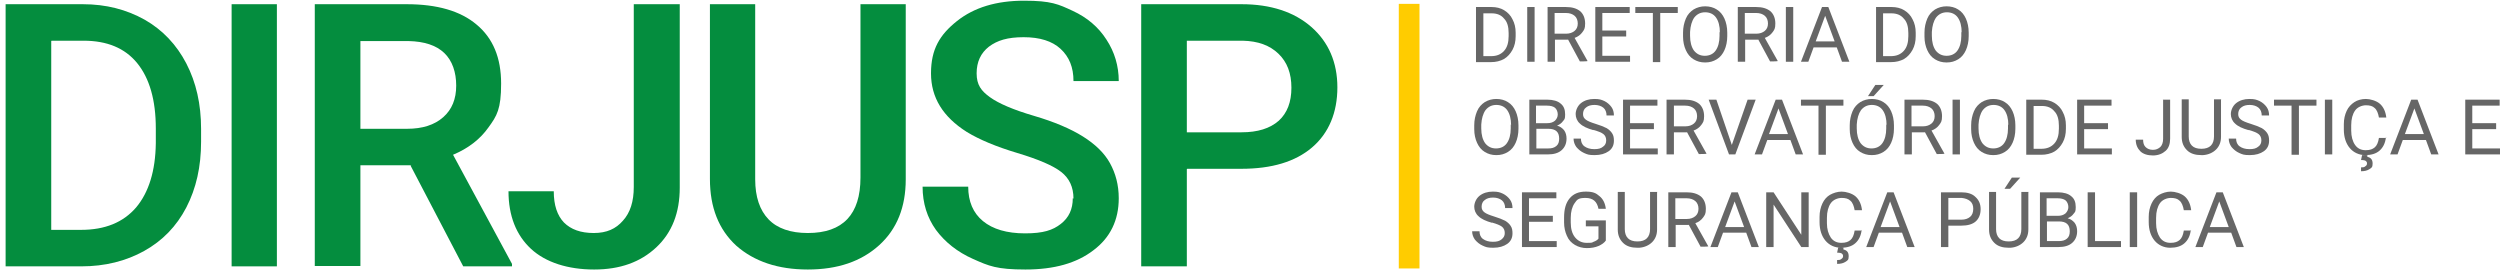
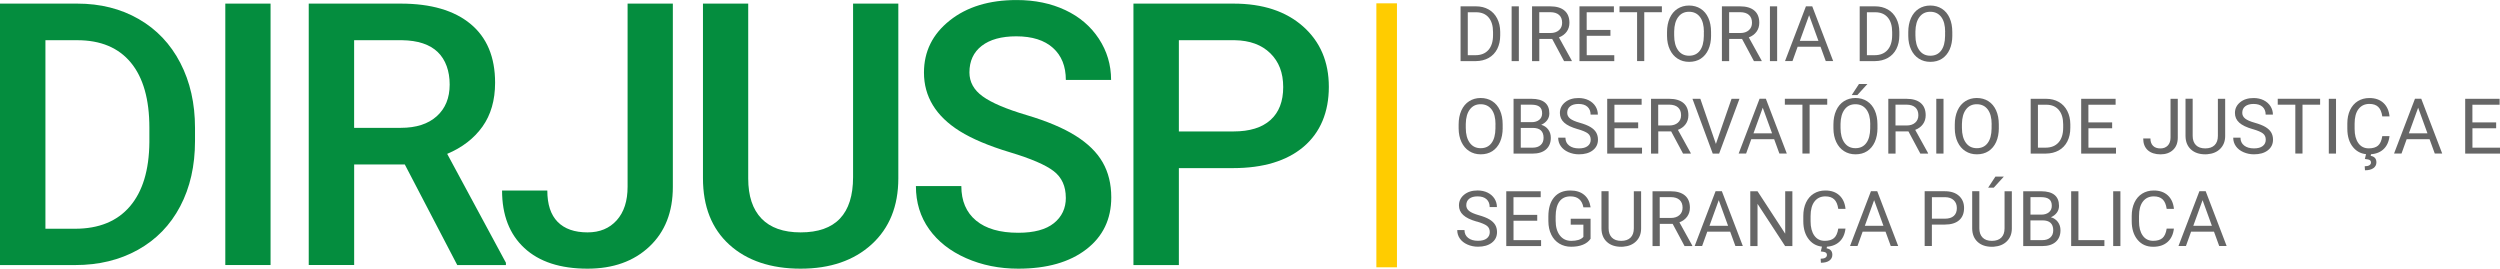
- <svg xmlns="http://www.w3.org/2000/svg" version="1.1" viewBox="0 0 712.4 77.1">
+ <svg xmlns="http://www.w3.org/2000/svg" id="Camada_2" viewBox="0 0 713.8 76.7">
  <defs>
    <style>
      .cls-1 {
        fill: #fc0;
      }

      .cls-2 {
        fill: #048d3e;
      }

      .cls-3 {
        fill: #666;
      }
    </style>
  </defs>
-   <g>
-     <g id="Camada_1">
-       <g>
-         <path class="cls-2" d="M1.6,75.9V1.2h22c6.6,0,12.4,1.5,17.6,4.4,5.1,2.9,9.1,7.1,11.9,12.5,2.8,5.4,4.2,11.6,4.2,18.6v3.7c0,7.1-1.4,13.3-4.2,18.7-2.8,5.4-6.8,9.5-12,12.4-5.2,2.9-11.2,4.4-17.9,4.4H1.6ZM14.6,11.7v53.8h8.5c6.8,0,12-2.1,15.7-6.4,3.6-4.3,5.5-10.4,5.6-18.3v-4.2c0-8.1-1.8-14.3-5.3-18.6-3.5-4.3-8.6-6.4-15.3-6.4h-9.1Z" />
-         <path class="cls-2" d="M78.9,75.9h-12.9V1.2h12.9v74.6Z" />
-         <path class="cls-2" d="M117.2,47.1h-14.5v28.7h-13V1.2h26.2c8.6,0,15.3,1.9,19.9,5.8,4.7,3.9,7,9.5,7,16.8s-1.2,9.2-3.6,12.5c-2.4,3.4-5.8,6-10.1,7.8l16.8,31.1v.7h-13.9l-15-28.7ZM102.7,36.7h13.3c4.4,0,7.8-1.1,10.3-3.3,2.5-2.2,3.7-5.2,3.7-9s-1.1-7.1-3.4-9.3c-2.3-2.2-5.7-3.3-10.2-3.4h-13.7v25Z" />
-         <path class="cls-2" d="M180.8,1.2h12.9v52.3c0,7.1-2.2,12.8-6.7,17-4.5,4.2-10.3,6.3-17.7,6.3s-13.8-2-18-5.9c-4.2-3.9-6.4-9.4-6.4-16.4h12.9c0,4,1,6.9,2.9,8.9,2,2,4.8,3,8.5,3s6.3-1.2,8.3-3.5c2.1-2.3,3.1-5.5,3.1-9.6V1.2Z" />
-         <path class="cls-2" d="M258.1,1.2v49.9c0,7.9-2.5,14.2-7.6,18.8-5.1,4.6-11.8,6.9-20.3,6.9s-15.3-2.3-20.4-6.8c-5-4.6-7.5-10.9-7.5-19V1.2h12.9v49.9c0,5,1.3,8.8,3.8,11.4,2.5,2.6,6.3,3.9,11.2,3.9,10,0,15-5.3,15-15.8V1.2h12.9Z" />
-         <path class="cls-2" d="M305.9,56.6c0-3.3-1.2-5.8-3.5-7.6-2.3-1.8-6.5-3.6-12.5-5.4-6-1.8-10.8-3.8-14.4-6-6.8-4.3-10.2-9.8-10.2-16.7s2.5-11,7.4-14.9c4.9-3.9,11.3-5.8,19.1-5.8s9.8,1,13.9,2.9c4.1,1.9,7.3,4.6,9.6,8.2,2.3,3.5,3.5,7.5,3.5,11.8h-12.9c0-3.9-1.2-6.9-3.7-9.2-2.4-2.2-5.9-3.3-10.5-3.3s-7.5.9-9.9,2.7c-2.3,1.8-3.5,4.3-3.5,7.6s1.3,5,3.8,6.8c2.5,1.8,6.7,3.6,12.5,5.3,5.8,1.7,10.5,3.7,14,5.9,3.5,2.2,6.1,4.7,7.7,7.6,1.6,2.9,2.5,6.2,2.5,10,0,6.2-2.4,11.2-7.2,14.8-4.8,3.7-11.2,5.5-19.4,5.5s-10.4-1-14.9-3c-4.5-2-8-4.8-10.6-8.3-2.5-3.5-3.8-7.6-3.8-12.3h13c0,4.2,1.4,7.5,4.2,9.8,2.8,2.3,6.8,3.5,12,3.5s7.9-.9,10.2-2.7c2.3-1.8,3.4-4.2,3.4-7.3Z" />
-         <path class="cls-2" d="M338.2,48.2v27.7h-13V1.2h28.6c8.3,0,15,2.2,19.9,6.5,4.9,4.3,7.4,10.1,7.4,17.2s-2.4,13-7.2,17.1c-4.8,4.1-11.5,6.1-20.2,6.1h-15.4ZM338.2,37.7h15.6c4.6,0,8.1-1.1,10.6-3.3,2.4-2.2,3.6-5.3,3.6-9.4s-1.2-7.3-3.7-9.7c-2.5-2.4-5.8-3.6-10.2-3.7h-15.9v26Z" />
-       </g>
-       <rect class="cls-1" x="398.6" y="1.1" width="5.9" height="75.4" />
-       <g>
-         <path class="cls-3" d="M420.6,17.6V2h4.4c1.4,0,2.6.3,3.6.9s1.9,1.5,2.4,2.6c.6,1.1.9,2.4.9,3.8v1c0,1.5-.3,2.8-.9,3.9-.6,1.1-1.4,2-2.4,2.6-1.1.6-2.3.9-3.7.9h-4.3ZM422.7,3.7v12.3h2.2c1.6,0,2.8-.5,3.7-1.5.9-1,1.3-2.4,1.3-4.2v-.9c0-1.8-.4-3.2-1.3-4.1-.8-1-2-1.5-3.5-1.5h-2.4Z" />
-         <path class="cls-3" d="M437.3,17.6h-2.1V2h2.1v15.6Z" />
-         <path class="cls-3" d="M446.8,11.3h-3.7v6.3h-2.1V2h5.2c1.8,0,3.1.4,4.1,1.2.9.8,1.4,2,1.4,3.5s-.3,1.8-.8,2.5c-.5.7-1.3,1.3-2.2,1.6l3.7,6.6h0c0,.1-2.2.1-2.2.1l-3.4-6.3ZM443.1,9.6h3.2c1,0,1.8-.3,2.4-.8.6-.5.9-1.2.9-2.1s-.3-1.7-.9-2.2c-.6-.5-1.4-.8-2.5-.8h-3.2v5.9Z" />
-         <path class="cls-3" d="M463.4,10.4h-6.8v5.5h7.9v1.7h-9.9V2h9.8v1.7h-7.8v5h6.8v1.7Z" />
-         <path class="cls-3" d="M478.1,3.7h-5v14h-2.1V3.7h-5v-1.7h12.1v1.7Z" />
-         <path class="cls-3" d="M492.2,10.3c0,1.5-.3,2.9-.8,4-.5,1.1-1.2,2-2.2,2.6s-2,.9-3.3.9-2.3-.3-3.3-.9c-1-.6-1.7-1.5-2.2-2.6-.5-1.1-.8-2.4-.8-3.9v-1.1c0-1.5.3-2.8.8-4,.5-1.2,1.3-2,2.2-2.6,1-.6,2.1-.9,3.3-.9s2.4.3,3.3.9c1,.6,1.7,1.5,2.2,2.6s.8,2.5.8,4v1ZM490.1,9.3c0-1.9-.4-3.3-1.1-4.3-.7-1-1.8-1.5-3.1-1.5s-2.3.5-3.1,1.5c-.7,1-1.1,2.4-1.2,4.1v1.1c0,1.8.4,3.2,1.1,4.2.8,1,1.8,1.5,3.1,1.5s2.4-.5,3.1-1.5c.7-1,1.1-2.4,1.1-4.2v-1.2Z" />
-         <path class="cls-3" d="M501,11.3h-3.7v6.3h-2.1V2h5.2c1.8,0,3.1.4,4.1,1.2.9.8,1.4,2,1.4,3.5s-.3,1.8-.8,2.5c-.5.7-1.3,1.3-2.2,1.6l3.7,6.6h0c0,.1-2.2.1-2.2.1l-3.4-6.3ZM497.3,9.6h3.2c1,0,1.8-.3,2.4-.8.6-.5.9-1.2.9-2.1s-.3-1.7-.9-2.2c-.6-.5-1.4-.8-2.5-.8h-3.2v5.9Z" />
-         <path class="cls-3" d="M511,17.6h-2.1V2h2.1v15.6Z" />
-         <path class="cls-3" d="M523.4,13.5h-6.6l-1.5,4.1h-2.1l6-15.6h1.8l6,15.6h-2.1l-1.5-4.1ZM517.5,11.8h5.3l-2.7-7.3-2.7,7.3Z" />
-         <path class="cls-3" d="M534.6,17.6V2h4.4c1.4,0,2.6.3,3.6.9s1.9,1.5,2.4,2.6c.6,1.1.9,2.4.9,3.8v1c0,1.5-.3,2.8-.9,3.9-.6,1.1-1.4,2-2.4,2.6-1.1.6-2.3.9-3.7.9h-4.3ZM536.6,3.7v12.3h2.2c1.6,0,2.8-.5,3.7-1.5.9-1,1.3-2.4,1.3-4.2v-.9c0-1.8-.4-3.2-1.3-4.1-.8-1-2-1.5-3.5-1.5h-2.4Z" />
-         <path class="cls-3" d="M561,10.3c0,1.5-.3,2.9-.8,4-.5,1.1-1.2,2-2.2,2.6s-2,.9-3.3.9-2.3-.3-3.3-.9c-1-.6-1.7-1.5-2.2-2.6-.5-1.1-.8-2.4-.8-3.9v-1.1c0-1.5.3-2.8.8-4,.5-1.2,1.3-2,2.2-2.6,1-.6,2.1-.9,3.3-.9s2.4.3,3.3.9c1,.6,1.7,1.5,2.2,2.6s.8,2.5.8,4v1ZM559,9.3c0-1.9-.4-3.3-1.1-4.3-.7-1-1.8-1.5-3.1-1.5s-2.3.5-3.1,1.5c-.7,1-1.1,2.4-1.2,4.1v1.1c0,1.8.4,3.2,1.1,4.2.8,1,1.8,1.5,3.1,1.5s2.4-.5,3.1-1.5c.7-1,1.1-2.4,1.1-4.2v-1.2Z" />
-         <path class="cls-3" d="M432.7,36.7c0,1.5-.3,2.9-.8,4-.5,1.1-1.2,2-2.2,2.6s-2,.9-3.3.9-2.3-.3-3.3-.9c-1-.6-1.7-1.5-2.2-2.6-.5-1.1-.8-2.4-.8-3.9v-1.1c0-1.5.3-2.8.8-4,.5-1.2,1.3-2,2.2-2.6,1-.6,2.1-.9,3.3-.9s2.4.3,3.3.9c1,.6,1.7,1.5,2.2,2.6s.8,2.5.8,4v1ZM430.6,35.7c0-1.9-.4-3.3-1.1-4.3-.7-1-1.8-1.5-3.1-1.5s-2.3.5-3.1,1.5c-.7,1-1.1,2.4-1.2,4.1v1.1c0,1.8.4,3.2,1.1,4.2.8,1,1.8,1.5,3.1,1.5s2.4-.5,3.1-1.5c.7-1,1.1-2.4,1.1-4.2v-1.2Z" />
-         <path class="cls-3" d="M435.8,44v-15.6h5.1c1.7,0,3,.4,3.8,1.1.9.7,1.3,1.7,1.3,3.1s-.2,1.4-.6,1.9c-.4.6-1,1-1.7,1.3.8.2,1.5.7,2,1.3.5.7.7,1.5.7,2.4,0,1.4-.5,2.5-1.4,3.3-.9.8-2.2,1.2-3.9,1.2h-5.4ZM437.8,35.1h3.1c.9,0,1.6-.2,2.2-.7.5-.5.8-1.1.8-1.8s-.3-1.5-.8-1.9-1.3-.6-2.3-.6h-3.1v5ZM437.8,36.7v5.6h3.4c1,0,1.7-.2,2.3-.7.6-.5.8-1.2.8-2.1,0-1.9-1-2.8-3.1-2.8h-3.4Z" />
-         <path class="cls-3" d="M454.1,37.1c-1.8-.5-3.1-1.1-3.9-1.9-.8-.7-1.2-1.7-1.2-2.7s.5-2.3,1.5-3.1c1-.8,2.3-1.2,3.8-1.2s2,.2,2.9.6c.8.4,1.5,1,2,1.7.5.7.7,1.5.7,2.4h-2.1c0-.9-.3-1.7-.9-2.2s-1.5-.8-2.5-.8-1.8.2-2.4.7c-.6.4-.9,1.1-.9,1.9s.3,1.2.8,1.6c.5.4,1.5.8,2.8,1.2,1.3.4,2.3.8,3.1,1.2.7.4,1.3,1,1.6,1.5.4.6.5,1.3.5,2.1,0,1.3-.5,2.3-1.5,3s-2.3,1.1-4,1.1-2.1-.2-3-.6-1.6-1-2.2-1.7c-.5-.7-.8-1.5-.8-2.4h2.1c0,.9.3,1.7,1,2.2.7.5,1.6.8,2.8.8s1.9-.2,2.5-.7c.6-.4.9-1,.9-1.8s-.3-1.4-.8-1.8-1.5-.8-2.9-1.2Z" />
-         <path class="cls-3" d="M471.3,36.8h-6.8v5.5h7.9v1.7h-9.9v-15.6h9.8v1.7h-7.8v5h6.8v1.7Z" />
-         <path class="cls-3" d="M480.7,37.7h-3.7v6.3h-2.1v-15.6h5.2c1.8,0,3.1.4,4.1,1.2.9.8,1.4,2,1.4,3.5s-.3,1.8-.8,2.5c-.5.7-1.3,1.3-2.2,1.6l3.7,6.6h0c0,.1-2.2.1-2.2.1l-3.4-6.3ZM477.1,36h3.2c1,0,1.8-.3,2.4-.8.6-.5.9-1.2.9-2.1s-.3-1.7-.9-2.2c-.6-.5-1.4-.8-2.5-.8h-3.2v5.9Z" />
-         <path class="cls-3" d="M493.5,41.3l4.5-12.9h2.3l-5.8,15.6h-1.8l-5.8-15.6h2.2l4.4,12.9Z" />
-         <path class="cls-3" d="M510.2,39.9h-6.6l-1.5,4.1h-2.1l6-15.6h1.8l6,15.6h-2.1l-1.5-4.1ZM504.2,38.2h5.3l-2.7-7.3-2.7,7.3Z" />
-         <path class="cls-3" d="M525.3,30.1h-5v14h-2.1v-14h-5v-1.7h12.1v1.7Z" />
-         <path class="cls-3" d="M539.7,36.7c0,1.5-.3,2.9-.8,4-.5,1.1-1.2,2-2.2,2.6s-2,.9-3.3.9-2.3-.3-3.3-.9c-1-.6-1.7-1.5-2.2-2.6-.5-1.1-.8-2.4-.8-3.9v-1.1c0-1.5.3-2.8.8-4,.5-1.2,1.3-2,2.2-2.6,1-.6,2.1-.9,3.3-.9s2.4.3,3.3.9c1,.6,1.7,1.5,2.2,2.6s.8,2.5.8,4v1ZM537.6,35.7c0-1.9-.4-3.3-1.1-4.3-.7-1-1.8-1.5-3.1-1.5s-2.3.5-3.1,1.5c-.7,1-1.1,2.4-1.2,4.1v1.1c0,1.8.4,3.2,1.1,4.2.8,1,1.8,1.5,3.1,1.5s2.4-.5,3.1-1.5c.7-1,1.1-2.4,1.1-4.2v-1.2ZM534.4,24.2h2.4l-2.9,3.2h-1.6s2.1-3.2,2.1-3.2Z" />
-         <path class="cls-3" d="M548.5,37.7h-3.7v6.3h-2.1v-15.6h5.2c1.8,0,3.1.4,4.1,1.2.9.8,1.4,2,1.4,3.5s-.3,1.8-.8,2.5c-.5.7-1.3,1.3-2.2,1.6l3.7,6.6h0c0,.1-2.2.1-2.2.1l-3.4-6.3ZM544.8,36h3.2c1,0,1.8-.3,2.4-.8.6-.5.9-1.2.9-2.1s-.3-1.7-.9-2.2c-.6-.5-1.4-.8-2.5-.8h-3.2v5.9Z" />
-         <path class="cls-3" d="M558.5,44h-2.1v-15.6h2.1v15.6Z" />
-         <path class="cls-3" d="M574.3,36.7c0,1.5-.3,2.9-.8,4-.5,1.1-1.2,2-2.2,2.6s-2,.9-3.3.9-2.3-.3-3.3-.9c-1-.6-1.7-1.5-2.2-2.6-.5-1.1-.8-2.4-.8-3.9v-1.1c0-1.5.3-2.8.8-4,.5-1.2,1.3-2,2.2-2.6,1-.6,2.1-.9,3.3-.9s2.4.3,3.3.9c1,.6,1.7,1.5,2.2,2.6s.8,2.5.8,4v1ZM572.3,35.7c0-1.9-.4-3.3-1.1-4.3-.7-1-1.8-1.5-3.1-1.5s-2.3.5-3.1,1.5c-.7,1-1.1,2.4-1.2,4.1v1.1c0,1.8.4,3.2,1.1,4.2.8,1,1.8,1.5,3.1,1.5s2.4-.5,3.1-1.5c.7-1,1.1-2.4,1.1-4.2v-1.2Z" />
-         <path class="cls-3" d="M577.4,44v-15.6h4.4c1.4,0,2.6.3,3.6.9s1.9,1.5,2.4,2.6c.6,1.1.9,2.4.9,3.8v1c0,1.5-.3,2.8-.9,3.9-.6,1.1-1.4,2-2.4,2.6-1.1.6-2.3.9-3.7.9h-4.3ZM579.5,30.1v12.3h2.2c1.6,0,2.8-.5,3.7-1.5.9-1,1.3-2.4,1.3-4.2v-.9c0-1.8-.4-3.2-1.3-4.1-.8-1-2-1.5-3.5-1.5h-2.4Z" />
-         <path class="cls-3" d="M600.7,36.8h-6.8v5.5h7.9v1.7h-9.9v-15.6h9.8v1.7h-7.8v5h6.8v1.7Z" />
-         <path class="cls-3" d="M616.3,28.4h2.1v11.1c0,1.5-.4,2.7-1.3,3.5-.9.8-2.1,1.3-3.6,1.3s-2.8-.4-3.6-1.2-1.3-1.9-1.3-3.3h2.1c0,.9.2,1.6.7,2.1.5.5,1.2.8,2.1.8s1.5-.3,2.1-.8c.5-.5.8-1.3.8-2.3v-11.1Z" />
-         <path class="cls-3" d="M632.9,28.4v10.6c0,1.5-.5,2.7-1.4,3.6-.9.9-2.2,1.5-3.7,1.6h-.5c-1.7,0-3.1-.4-4.1-1.4s-1.5-2.2-1.5-3.8v-10.7h2v10.6c0,1.1.3,2,.9,2.6.6.6,1.5.9,2.7.9s2.1-.3,2.7-.9c.6-.6.9-1.5.9-2.6v-10.6h2.1Z" />
-         <path class="cls-3" d="M640.8,37.1c-1.8-.5-3.1-1.1-3.9-1.9-.8-.7-1.2-1.7-1.2-2.7s.5-2.3,1.5-3.1c1-.8,2.3-1.2,3.8-1.2s2,.2,2.9.6c.8.4,1.5,1,2,1.7.5.7.7,1.5.7,2.4h-2.1c0-.9-.3-1.7-.9-2.2s-1.5-.8-2.5-.8-1.8.2-2.4.7c-.6.4-.9,1.1-.9,1.9s.3,1.2.8,1.6c.5.4,1.5.8,2.8,1.2,1.3.4,2.3.8,3.1,1.2.7.4,1.3,1,1.6,1.5.4.6.5,1.3.5,2.1,0,1.3-.5,2.3-1.5,3s-2.3,1.1-4,1.1-2.1-.2-3-.6-1.6-1-2.2-1.7c-.5-.7-.8-1.5-.8-2.4h2.1c0,.9.3,1.7,1,2.2.7.5,1.6.8,2.8.8s1.9-.2,2.5-.7c.6-.4.9-1,.9-1.8s-.3-1.4-.8-1.8-1.5-.8-2.9-1.2Z" />
-         <path class="cls-3" d="M660.1,30.1h-5v14h-2.1v-14h-5v-1.7h12.1v1.7Z" />
-         <path class="cls-3" d="M664.6,44h-2.1v-15.6h2.1v15.6Z" />
-         <path class="cls-3" d="M679.9,39.1c-.2,1.7-.8,2.9-1.8,3.8-1,.9-2.4,1.3-4.1,1.3s-3.3-.7-4.4-2c-1.1-1.3-1.7-3.1-1.7-5.3v-1.5c0-1.5.3-2.7.8-3.8.5-1.1,1.3-1.9,2.2-2.5s2.1-.9,3.3-.9,3,.5,4,1.4c1,.9,1.6,2.2,1.8,3.9h-2.1c-.2-1.2-.6-2.2-1.2-2.7-.6-.6-1.4-.8-2.5-.8s-2.4.5-3.1,1.5c-.7,1-1.1,2.4-1.1,4.2v1.5c0,1.7.4,3.1,1.1,4.1s1.7,1.5,3,1.5,2-.3,2.6-.8c.6-.5,1-1.4,1.2-2.7h2.1ZM674.6,44.1v.6c1,.2,1.5.8,1.5,1.9s-.3,1.2-.9,1.6c-.6.4-1.4.6-2.4.6v-1.1c.5,0,.9,0,1.2-.3.3-.2.5-.4.5-.8s-.1-.5-.3-.7-.7-.3-1.4-.3l.3-1.4h1.4Z" />
-         <path class="cls-3" d="M691.3,39.9h-6.6l-1.5,4.1h-2.1l6-15.6h1.8l6,15.6h-2.1l-1.5-4.1ZM685.4,38.2h5.3l-2.7-7.3-2.7,7.3Z" />
-         <path class="cls-3" d="M711.3,36.8h-6.8v5.5h7.9v1.7h-9.9v-15.6h9.8v1.7h-7.8v5h6.8v1.7Z" />
-         <path class="cls-3" d="M425.2,63.5c-1.8-.5-3.1-1.1-3.9-1.9-.8-.7-1.2-1.7-1.2-2.7s.5-2.3,1.5-3.1c1-.8,2.3-1.2,3.8-1.2s2,.2,2.9.6c.8.4,1.5,1,2,1.7.5.7.7,1.5.7,2.4h-2.1c0-.9-.3-1.7-.9-2.2-.6-.5-1.5-.8-2.5-.8s-1.8.2-2.4.7c-.6.4-.9,1.1-.9,1.9s.3,1.2.8,1.6c.5.4,1.5.8,2.8,1.2,1.3.4,2.3.8,3.1,1.2.7.4,1.3,1,1.6,1.5.4.6.5,1.3.5,2.1,0,1.3-.5,2.3-1.5,3s-2.3,1.1-4,1.1-2.1-.2-3-.6c-.9-.4-1.6-1-2.2-1.7-.5-.7-.8-1.5-.8-2.4h2.1c0,.9.3,1.7,1,2.2.7.5,1.6.8,2.8.8s1.9-.2,2.5-.7.9-1,.9-1.8-.3-1.4-.8-1.8-1.5-.8-2.9-1.2Z" />
-         <path class="cls-3" d="M442.5,63.2h-6.8v5.5h7.9v1.7h-9.9v-15.6h9.8v1.7h-7.8v5h6.8v1.7Z" />
-         <path class="cls-3" d="M457.7,68.4c-.5.8-1.3,1.3-2.2,1.7-.9.4-2.1.6-3.3.6s-2.4-.3-3.4-.9c-1-.6-1.8-1.4-2.3-2.6-.5-1.1-.8-2.4-.8-3.8v-1.4c0-2.4.5-4.2,1.6-5.5,1.1-1.3,2.6-1.9,4.6-1.9s2.9.4,3.9,1.3c1,.8,1.6,2,1.8,3.6h-2.1c-.4-2.1-1.6-3.1-3.7-3.1s-2.4.5-3.1,1.5c-.7,1-1.1,2.4-1.1,4.2v1.3c0,1.8.4,3.2,1.2,4.2s1.9,1.6,3.3,1.6,1.5,0,2-.3c.6-.2,1.1-.5,1.4-.9v-3.5h-3.6v-1.7h5.7v5.7Z" />
-         <path class="cls-3" d="M472.2,54.8v10.6c0,1.5-.5,2.7-1.4,3.6-.9.9-2.2,1.5-3.7,1.6h-.5c-1.7,0-3.1-.4-4.1-1.4s-1.5-2.2-1.5-3.8v-10.7h2v10.6c0,1.1.3,2,.9,2.6.6.6,1.5.9,2.7.9s2.1-.3,2.7-.9c.6-.6.9-1.5.9-2.6v-10.6h2.1Z" />
-         <path class="cls-3" d="M481.2,64.1h-3.7v6.3h-2.1v-15.6h5.2c1.8,0,3.1.4,4.1,1.2.9.8,1.4,2,1.4,3.5s-.3,1.8-.8,2.5c-.5.7-1.3,1.3-2.2,1.6l3.7,6.6h0c0,.1-2.2.1-2.2.1l-3.4-6.3ZM477.5,62.4h3.2c1,0,1.8-.3,2.4-.8.6-.5.9-1.2.9-2.1s-.3-1.7-.9-2.2c-.6-.5-1.4-.8-2.5-.8h-3.2v5.9Z" />
-         <path class="cls-3" d="M497.6,66.3h-6.6l-1.5,4.1h-2.1l6-15.6h1.8l6,15.6h-2.1l-1.5-4.1ZM491.7,64.7h5.3l-2.7-7.3-2.7,7.3Z" />
-         <path class="cls-3" d="M515.4,70.4h-2.1l-7.9-12.1v12.1h-2.1v-15.6h2.1l7.9,12.1v-12.1h2.1v15.6Z" />
-         <path class="cls-3" d="M530.5,65.5c-.2,1.7-.8,2.9-1.8,3.8-1,.9-2.4,1.3-4.1,1.3s-3.3-.7-4.4-2c-1.1-1.3-1.7-3.1-1.7-5.3v-1.5c0-1.5.3-2.7.8-3.8.5-1.1,1.3-2,2.2-2.5s2.1-.9,3.3-.9,3,.5,4,1.4c1,.9,1.6,2.2,1.8,3.9h-2.1c-.2-1.2-.6-2.2-1.2-2.7-.6-.6-1.4-.8-2.5-.8s-2.4.5-3.1,1.5c-.7,1-1.1,2.4-1.1,4.2v1.5c0,1.7.4,3,1.1,4.1.7,1,1.7,1.5,3,1.5s2-.3,2.6-.8c.6-.5,1-1.4,1.2-2.7h2.1ZM525.3,70.5v.6c1,.2,1.5.8,1.5,1.9s-.3,1.2-.9,1.6-1.4.6-2.4.6v-1.1c.5,0,.9,0,1.2-.3.3-.2.5-.4.5-.8s-.1-.5-.3-.7-.7-.3-1.4-.3l.3-1.4h1.4Z" />
-         <path class="cls-3" d="M542,66.3h-6.6l-1.5,4.1h-2.1l6-15.6h1.8l6,15.6h-2.1l-1.5-4.1ZM536,64.7h5.3l-2.7-7.3-2.7,7.3Z" />
-         <path class="cls-3" d="M555.2,64.3v6.1h-2.1v-15.6h5.8c1.7,0,3.1.4,4,1.3,1,.9,1.5,2,1.5,3.5s-.5,2.7-1.4,3.5c-.9.8-2.3,1.2-4.1,1.2h-3.7ZM555.2,62.6h3.7c1.1,0,1.9-.3,2.5-.8s.9-1.3.9-2.3-.3-1.7-.9-2.2-1.4-.8-2.4-.9h-3.8v6.1Z" />
-         <path class="cls-3" d="M578,54.8v10.6c0,1.5-.5,2.7-1.4,3.6-.9.9-2.2,1.5-3.7,1.6h-.5c-1.7,0-3.1-.4-4.1-1.4s-1.5-2.2-1.5-3.8v-10.7h2v10.6c0,1.1.3,2,.9,2.6.6.6,1.5.9,2.7.9s2.1-.3,2.7-.9c.6-.6.9-1.5.9-2.6v-10.6h2.1ZM573.3,50.6h2.4l-2.9,3.2h-1.6s2.1-3.2,2.1-3.2Z" />
-         <path class="cls-3" d="M581.3,70.4v-15.6h5.1c1.7,0,3,.4,3.8,1.1.9.7,1.3,1.7,1.3,3.1s-.2,1.4-.6,1.9c-.4.6-1,1-1.7,1.3.8.2,1.5.7,2,1.3.5.7.7,1.5.7,2.4,0,1.4-.5,2.5-1.4,3.3s-2.2,1.2-3.9,1.2h-5.4ZM583.3,61.5h3.1c.9,0,1.6-.2,2.2-.7.5-.5.8-1.1.8-1.8s-.3-1.5-.8-1.9c-.5-.4-1.3-.6-2.3-.6h-3.1v5ZM583.3,63.1v5.6h3.4c1,0,1.7-.2,2.3-.7.6-.5.8-1.2.8-2.1,0-1.9-1-2.8-3.1-2.8h-3.4Z" />
-         <path class="cls-3" d="M597,68.7h7.4v1.7h-9.5v-15.6h2.1v14Z" />
-         <path class="cls-3" d="M609,70.4h-2.1v-15.6h2.1v15.6Z" />
-         <path class="cls-3" d="M624.3,65.5c-.2,1.7-.8,2.9-1.8,3.8-1,.9-2.4,1.3-4.1,1.3s-3.3-.7-4.4-2c-1.1-1.3-1.7-3.1-1.7-5.3v-1.5c0-1.5.3-2.7.8-3.8.5-1.1,1.3-2,2.2-2.5s2.1-.9,3.3-.9,3,.5,4,1.4c1,.9,1.6,2.2,1.8,3.9h-2.1c-.2-1.2-.6-2.2-1.2-2.7-.6-.6-1.4-.8-2.5-.8s-2.4.5-3.1,1.5c-.7,1-1.1,2.4-1.1,4.2v1.5c0,1.7.4,3,1.1,4.1.7,1,1.7,1.5,3,1.5s2-.3,2.6-.8c.6-.5,1-1.4,1.2-2.7h2.1Z" />
-         <path class="cls-3" d="M635.8,66.3h-6.6l-1.5,4.1h-2.1l6-15.6h1.8l6,15.6h-2.1l-1.5-4.1ZM629.8,64.7h5.3l-2.7-7.3-2.7,7.3Z" />
-       </g>
+   <g id="Camada_1-2" data-name="Camada_1">
+     <g>
+       <path class="cls-2" d="M0,75.67V1.03h22.05c6.6,0,12.45,1.47,17.56,4.41,5.11,2.94,9.07,7.11,11.87,12.51,2.8,5.4,4.2,11.59,4.2,18.56v3.74c0,7.08-1.41,13.3-4.23,18.66-2.82,5.37-6.84,9.5-12.05,12.41-5.21,2.91-11.19,4.36-17.92,4.36H0ZM12.97,11.48v53.83h8.46c6.8,0,12.02-2.13,15.66-6.38,3.64-4.26,5.49-10.36,5.56-18.33v-4.15c0-8.1-1.76-14.29-5.28-18.56-3.52-4.27-8.63-6.41-15.33-6.41h-9.07Z" />
+       <path class="cls-2" d="M77.25,75.67h-12.92V1.03h12.92v74.65Z" />
+       <path class="cls-2" d="M115.58,46.96h-14.46v28.71h-12.97V1.03h26.25c8.61,0,15.26,1.93,19.94,5.8,4.68,3.87,7.02,9.46,7.02,16.78,0,5-1.21,9.18-3.61,12.55-2.41,3.37-5.77,5.96-10.07,7.77l16.77,31.09v.67h-13.89l-14.97-28.71ZM101.12,36.5h13.33c4.37,0,7.79-1.1,10.25-3.31,2.46-2.21,3.69-5.22,3.69-9.05s-1.14-7.09-3.41-9.28c-2.27-2.19-5.67-3.31-10.18-3.38h-13.69v25.02Z" />
+       <path class="cls-2" d="M179.19,1.03h12.92v52.35c0,7.14-2.23,12.82-6.69,17.02-4.46,4.2-10.35,6.31-17.66,6.31-7.79,0-13.81-1.96-18.05-5.9-4.24-3.93-6.36-9.4-6.36-16.41h12.92c0,3.96.98,6.95,2.95,8.95,1.97,2,4.81,3,8.54,3,3.49,0,6.26-1.15,8.33-3.46,2.07-2.31,3.1-5.49,3.1-9.56V1.03Z" />
+       <path class="cls-2" d="M256.49,1.03v49.89c0,7.93-2.54,14.21-7.61,18.84-5.08,4.63-11.83,6.95-20.28,6.95s-15.33-2.28-20.35-6.84c-5.02-4.56-7.54-10.89-7.54-19V1.03h12.92v49.94c0,4.99,1.26,8.8,3.79,11.43,2.53,2.63,6.25,3.95,11.18,3.95,9.98,0,14.97-5.26,14.97-15.79V1.03h12.92Z" />
+       <path class="cls-2" d="M304.31,56.45c0-3.28-1.15-5.81-3.46-7.59-2.31-1.78-6.47-3.57-12.48-5.38-6.02-1.81-10.8-3.83-14.36-6.05-6.8-4.27-10.2-9.84-10.2-16.71,0-6.02,2.45-10.97,7.36-14.87,4.9-3.9,11.27-5.84,19.1-5.84,5.19,0,9.83.96,13.89,2.87,4.07,1.91,7.26,4.64,9.59,8.18,2.32,3.54,3.49,7.46,3.49,11.77h-12.92c0-3.9-1.22-6.95-3.67-9.15-2.44-2.2-5.94-3.31-10.48-3.31-4.24,0-7.53.91-9.87,2.72-2.34,1.81-3.51,4.34-3.51,7.59,0,2.73,1.26,5.02,3.79,6.84,2.53,1.83,6.7,3.61,12.51,5.33,5.81,1.73,10.48,3.69,14,5.9,3.52,2.2,6.1,4.73,7.74,7.59,1.64,2.85,2.46,6.2,2.46,10.02,0,6.22-2.38,11.17-7.15,14.84-4.77,3.67-11.24,5.51-19.41,5.51-5.4,0-10.37-1-14.89-3-4.53-2-8.05-4.76-10.56-8.28-2.51-3.52-3.77-7.62-3.77-12.3h12.97c0,4.24,1.4,7.52,4.2,9.84,2.8,2.33,6.82,3.49,12.05,3.49,4.51,0,7.9-.91,10.18-2.74,2.27-1.83,3.41-4.25,3.41-7.25Z" />
+       <path class="cls-2" d="M336.59,47.99v27.69h-12.97V1.03h28.56c8.34,0,14.96,2.17,19.87,6.52,4.9,4.35,7.36,10.09,7.36,17.25s-2.4,13.02-7.2,17.09c-4.8,4.07-11.53,6.11-20.17,6.11h-15.43ZM336.59,37.53h15.59c4.62,0,8.13-1.08,10.56-3.26,2.43-2.17,3.64-5.31,3.64-9.41s-1.23-7.25-3.69-9.66c-2.46-2.41-5.84-3.65-10.15-3.72h-15.95v26.04Z" />
    </g>
+     <rect class="cls-1" x="392.98" y=".95" width="5.88" height="75.37" />
+     <path class="cls-3" d="M417.02,17.45V1.81h4.42c1.36,0,2.56.3,3.61.9s1.85,1.46,2.42,2.57c.57,1.11.86,2.38.87,3.82v1c0,1.48-.29,2.77-.85,3.88-.57,1.11-1.38,1.96-2.44,2.56-1.06.59-2.29.9-3.69.91h-4.33ZM419.08,3.49v12.27h2.17c1.59,0,2.83-.49,3.71-1.48.88-.99,1.33-2.4,1.33-4.23v-.91c0-1.78-.42-3.16-1.25-4.14-.83-.99-2.02-1.49-3.55-1.5h-2.41Z" />
+     <path class="cls-3" d="M433.66,17.45h-2.06V1.81h2.06v15.64Z" />
+     <path class="cls-3" d="M443.17,11.12h-3.67v6.33h-2.07V1.81h5.18c1.76,0,3.12.4,4.07,1.2.95.8,1.42,1.97,1.42,3.5,0,.97-.26,1.82-.79,2.55-.53.72-1.26,1.26-2.2,1.62l3.67,6.64v.13h-2.21l-3.39-6.33ZM439.5,9.43h3.17c1.02,0,1.84-.27,2.44-.8.61-.53.91-1.24.91-2.13,0-.97-.29-1.71-.87-2.23-.58-.52-1.41-.78-2.5-.79h-3.16v5.94Z" />
+     <path class="cls-3" d="M459.82,10.22h-6.78v5.54h7.87v1.69h-9.94V1.81h9.83v1.69h-7.77v5.04h6.78v1.69Z" />
+     <path class="cls-3" d="M474.5,3.49h-5.03v13.95h-2.05V3.49h-5.02v-1.69h12.1v1.69Z" />
+     <path class="cls-3" d="M488.55,10.13c0,1.53-.26,2.87-.77,4.01-.52,1.14-1.25,2.01-2.19,2.62s-2.05.9-3.31.9-2.32-.3-3.28-.91c-.95-.6-1.69-1.47-2.22-2.59-.53-1.12-.8-2.42-.81-3.89v-1.13c0-1.5.26-2.83.78-3.99.52-1.15,1.26-2.04,2.22-2.65.96-.61,2.05-.92,3.28-.92s2.36.3,3.31.91c.96.61,1.69,1.48,2.21,2.63s.77,2.49.77,4.01v.99ZM486.5,9.12c0-1.85-.37-3.28-1.12-4.27-.75-.99-1.79-1.49-3.13-1.49s-2.33.5-3.08,1.49c-.75.99-1.13,2.37-1.16,4.13v1.15c0,1.8.38,3.21,1.13,4.24.75,1.03,1.79,1.54,3.12,1.54s2.36-.48,3.09-1.46c.73-.97,1.11-2.36,1.13-4.17v-1.16Z" />
+     <path class="cls-3" d="M497.38,11.12h-3.67v6.33h-2.07V1.81h5.18c1.76,0,3.12.4,4.07,1.2.95.8,1.42,1.97,1.42,3.5,0,.97-.26,1.82-.79,2.55-.53.72-1.26,1.26-2.2,1.62l3.67,6.64v.13h-2.21l-3.39-6.33ZM493.71,9.43h3.17c1.02,0,1.84-.27,2.44-.8.61-.53.91-1.24.91-2.13,0-.97-.29-1.71-.87-2.23-.58-.52-1.41-.78-2.5-.79h-3.16v5.94Z" />
+     <path class="cls-3" d="M507.41,17.45h-2.06V1.81h2.06v15.64Z" />
+     <path class="cls-3" d="M519.81,13.35h-6.55l-1.47,4.09h-2.13l5.97-15.64h1.8l5.98,15.64h-2.12l-1.49-4.09ZM513.88,11.67h5.32l-2.66-7.32-2.65,7.32Z" />
+     <path class="cls-3" d="M530.98,17.45V1.81h4.42c1.36,0,2.56.3,3.61.9s1.85,1.46,2.42,2.57c.57,1.11.86,2.38.87,3.82v1c0,1.48-.29,2.77-.85,3.88-.57,1.11-1.38,1.96-2.44,2.56-1.06.59-2.29.9-3.69.91h-4.33ZM533.04,3.49v12.27h2.17c1.59,0,2.83-.49,3.71-1.48.88-.99,1.33-2.4,1.33-4.23v-.91c0-1.78-.42-3.16-1.25-4.14-.83-.99-2.02-1.49-3.55-1.5h-2.41Z" />
+     <path class="cls-3" d="M557.43,10.13c0,1.53-.26,2.87-.77,4.01-.52,1.14-1.25,2.01-2.19,2.62s-2.05.9-3.31.9-2.32-.3-3.28-.91c-.95-.6-1.69-1.47-2.22-2.59-.53-1.12-.8-2.42-.81-3.89v-1.13c0-1.5.26-2.83.78-3.99.52-1.15,1.26-2.04,2.22-2.65.96-.61,2.05-.92,3.28-.92s2.36.3,3.31.91c.96.61,1.69,1.48,2.21,2.63s.77,2.49.77,4.01v.99ZM555.38,9.12c0-1.85-.37-3.28-1.12-4.27-.75-.99-1.79-1.49-3.13-1.49s-2.33.5-3.08,1.49c-.75.99-1.13,2.37-1.16,4.13v1.15c0,1.8.38,3.21,1.13,4.24.75,1.03,1.79,1.54,3.12,1.54s2.36-.48,3.09-1.46c.73-.97,1.11-2.36,1.13-4.17v-1.16Z" />
+     <path class="cls-3" d="M429.05,36.53c0,1.53-.26,2.87-.77,4.01-.52,1.14-1.25,2.01-2.19,2.62s-2.05.9-3.31.9-2.32-.3-3.28-.91c-.95-.6-1.69-1.47-2.22-2.59-.53-1.12-.8-2.42-.81-3.89v-1.13c0-1.5.26-2.83.78-3.99.52-1.15,1.26-2.04,2.22-2.65.96-.61,2.05-.92,3.28-.92s2.36.3,3.31.91c.96.61,1.69,1.48,2.21,2.63s.77,2.49.77,4.01v.99ZM427,35.52c0-1.85-.37-3.28-1.12-4.27-.75-.99-1.79-1.49-3.13-1.49s-2.33.5-3.08,1.49c-.75.99-1.13,2.37-1.16,4.13v1.15c0,1.8.38,3.21,1.13,4.24.75,1.03,1.79,1.54,3.12,1.54s2.36-.48,3.09-1.46c.73-.97,1.11-2.36,1.13-4.17v-1.16Z" />
+     <path class="cls-3" d="M432.15,43.85v-15.64h5.11c1.7,0,2.97.35,3.83,1.05.86.7,1.28,1.74,1.28,3.12,0,.73-.21,1.38-.62,1.94-.42.56-.98,1-1.7,1.31.84.24,1.51.69,2,1.35.49.66.74,1.45.74,2.37,0,1.4-.46,2.51-1.36,3.31-.91.8-2.2,1.2-3.86,1.2h-5.42ZM434.21,34.88h3.12c.9,0,1.62-.23,2.17-.68.54-.45.81-1.07.81-1.84,0-.86-.25-1.49-.75-1.88s-1.26-.59-2.29-.59h-3.05v4.98ZM434.21,36.53v5.63h3.41c.96,0,1.72-.25,2.27-.75.56-.5.83-1.18.83-2.06,0-1.88-1.02-2.83-3.07-2.83h-3.44Z" />
+     <path class="cls-3" d="M450.45,36.87c-1.77-.51-3.06-1.13-3.86-1.87-.81-.74-1.21-1.66-1.21-2.74,0-1.23.49-2.25,1.48-3.06.99-.81,2.27-1.21,3.84-1.21,1.07,0,2.03.21,2.87.62.84.42,1.49.99,1.96,1.72.46.73.69,1.53.69,2.4h-2.07c0-.95-.3-1.69-.9-2.24s-1.45-.81-2.55-.81c-1.02,0-1.81.22-2.38.67-.57.45-.85,1.07-.85,1.87,0,.64.27,1.18.81,1.62.54.44,1.46.85,2.76,1.21,1.3.37,2.32.77,3.05,1.21.73.44,1.28.95,1.63,1.54.35.59.53,1.28.53,2.07,0,1.27-.49,2.28-1.48,3.05s-2.31,1.14-3.96,1.14c-1.07,0-2.08-.21-3.01-.62s-1.65-.98-2.15-1.69c-.51-.72-.76-1.53-.76-2.44h2.07c0,.95.35,1.69,1.05,2.24.7.55,1.63.82,2.8.82,1.09,0,1.92-.22,2.5-.67.58-.44.87-1.05.87-1.82s-.27-1.36-.81-1.78-1.51-.83-2.92-1.24Z" />
+     <path class="cls-3" d="M467.74,36.62h-6.78v5.54h7.87v1.69h-9.94v-15.64h9.83v1.69h-7.77v5.04h6.78v1.69Z" />
+     <path class="cls-3" d="M477.14,37.52h-3.67v6.33h-2.07v-15.64h5.18c1.76,0,3.12.4,4.07,1.2.95.8,1.42,1.97,1.42,3.5,0,.97-.26,1.82-.79,2.55-.53.72-1.26,1.26-2.2,1.62l3.67,6.64v.13h-2.21l-3.39-6.33ZM473.46,35.83h3.17c1.02,0,1.84-.27,2.44-.8.61-.53.91-1.24.91-2.13,0-.97-.29-1.71-.87-2.23-.58-.52-1.41-.78-2.5-.79h-3.16v5.94Z" />
+     <path class="cls-3" d="M489.92,41.11l4.47-12.9h2.26l-5.8,15.64h-1.83l-5.79-15.64h2.25l4.45,12.9Z" />
+     <path class="cls-3" d="M506.57,39.75h-6.55l-1.47,4.09h-2.13l5.97-15.64h1.8l5.98,15.64h-2.12l-1.49-4.09ZM500.64,38.07h5.32l-2.66-7.32-2.65,7.32Z" />
+     <path class="cls-3" d="M521.71,29.89h-5.03v13.95h-2.05v-13.95h-5.02v-1.69h12.1v1.69Z" />
+     <path class="cls-3" d="M536.06,36.53c0,1.53-.26,2.87-.77,4.01-.52,1.14-1.25,2.01-2.19,2.62s-2.05.9-3.31.9-2.32-.3-3.28-.91c-.95-.6-1.69-1.47-2.22-2.59-.53-1.12-.8-2.42-.81-3.89v-1.13c0-1.5.26-2.83.78-3.99.52-1.15,1.26-2.04,2.22-2.65.96-.61,2.05-.92,3.28-.92s2.36.3,3.31.91c.96.61,1.69,1.48,2.21,2.63s.77,2.49.77,4.01v.99ZM534,35.52c0-1.85-.37-3.28-1.12-4.27-.75-.99-1.79-1.49-3.13-1.49s-2.33.5-3.08,1.49c-.75.99-1.13,2.37-1.16,4.13v1.15c0,1.8.38,3.21,1.13,4.24.75,1.03,1.79,1.54,3.12,1.54s2.36-.48,3.09-1.46c.73-.97,1.11-2.36,1.13-4.17v-1.16ZM530.77,23.99h2.41l-2.88,3.16h-1.6s2.07-3.16,2.07-3.16Z" />
+     <path class="cls-3" d="M544.89,37.52h-3.67v6.33h-2.07v-15.64h5.18c1.76,0,3.12.4,4.07,1.2.95.8,1.42,1.97,1.42,3.5,0,.97-.26,1.82-.79,2.55-.53.72-1.26,1.26-2.2,1.62l3.67,6.64v.13h-2.21l-3.39-6.33ZM541.21,35.83h3.17c1.02,0,1.84-.27,2.44-.8.61-.53.91-1.24.91-2.13,0-.97-.29-1.71-.87-2.23-.58-.52-1.41-.78-2.5-.79h-3.16v5.94Z" />
+     <path class="cls-3" d="M554.91,43.85h-2.06v-15.64h2.06v15.64Z" />
+     <path class="cls-3" d="M570.71,36.53c0,1.53-.26,2.87-.77,4.01-.52,1.14-1.25,2.01-2.19,2.62s-2.05.9-3.31.9-2.32-.3-3.28-.91c-.95-.6-1.69-1.47-2.22-2.59-.53-1.12-.8-2.42-.81-3.89v-1.13c0-1.5.26-2.83.78-3.99.52-1.15,1.26-2.04,2.22-2.65.96-.61,2.05-.92,3.28-.92s2.36.3,3.31.91c.96.61,1.69,1.48,2.21,2.63s.77,2.49.77,4.01v.99ZM568.66,35.52c0-1.85-.37-3.28-1.12-4.27-.75-.99-1.79-1.49-3.13-1.49s-2.33.5-3.08,1.49c-.75.99-1.13,2.37-1.16,4.13v1.15c0,1.8.38,3.21,1.13,4.24.75,1.03,1.79,1.54,3.12,1.54s2.36-.48,3.09-1.46c.73-.97,1.11-2.36,1.13-4.17v-1.16Z" />
+     <path class="cls-3" d="M579.8,43.85v-15.64h4.42c1.36,0,2.56.3,3.61.9s1.85,1.46,2.42,2.57c.57,1.11.86,2.38.87,3.82v1c0,1.48-.29,2.77-.85,3.88-.57,1.11-1.38,1.96-2.44,2.56-1.06.59-2.29.9-3.69.91h-4.33ZM581.87,29.89v12.27h2.17c1.59,0,2.83-.49,3.71-1.48.88-.99,1.33-2.4,1.33-4.23v-.91c0-1.78-.42-3.16-1.25-4.14-.83-.99-2.02-1.49-3.55-1.5h-2.41Z" />
+     <path class="cls-3" d="M603.07,36.62h-6.78v5.54h7.87v1.69h-9.94v-15.64h9.83v1.69h-7.77v5.04h6.78v1.69Z" />
+     <path class="cls-3" d="M619.73,28.21h2.07v11.08c0,1.5-.45,2.67-1.35,3.51-.9.85-2.1,1.27-3.59,1.27s-2.76-.4-3.63-1.19-1.3-1.91-1.3-3.34h2.06c0,.9.25,1.59.74,2.09.49.5,1.2.75,2.13.75.85,0,1.54-.27,2.07-.81.53-.54.79-1.29.8-2.26v-11.11Z" />
+     <path class="cls-3" d="M635.33,28.21v10.63c0,1.48-.47,2.68-1.39,3.62-.92.94-2.17,1.46-3.74,1.58l-.55.02c-1.71,0-3.08-.46-4.09-1.39s-1.53-2.19-1.55-3.81v-10.66h2.04v10.59c0,1.13.31,2.01.93,2.64.62.63,1.51.94,2.66.94s2.06-.31,2.68-.93c.62-.62.93-1.5.93-2.63v-10.6h2.07Z" />
+     <path class="cls-3" d="M643.19,36.87c-1.77-.51-3.06-1.13-3.86-1.87-.81-.74-1.21-1.66-1.21-2.74,0-1.23.49-2.25,1.48-3.06.99-.81,2.27-1.21,3.84-1.21,1.07,0,2.03.21,2.87.62.84.42,1.49.99,1.96,1.72.46.73.69,1.53.69,2.4h-2.07c0-.95-.3-1.69-.9-2.24s-1.45-.81-2.55-.81c-1.02,0-1.81.22-2.38.67-.57.45-.85,1.07-.85,1.87,0,.64.27,1.18.81,1.62.54.44,1.46.85,2.76,1.21,1.3.37,2.32.77,3.05,1.21.73.44,1.28.95,1.63,1.54.35.59.53,1.28.53,2.07,0,1.27-.49,2.28-1.48,3.05s-2.31,1.14-3.96,1.14c-1.07,0-2.08-.21-3.01-.62s-1.65-.98-2.15-1.69c-.51-.72-.76-1.53-.76-2.44h2.07c0,.95.35,1.69,1.05,2.24.7.55,1.63.82,2.8.82,1.09,0,1.92-.22,2.5-.67.58-.44.87-1.05.87-1.82s-.27-1.36-.81-1.78-1.51-.83-2.92-1.24Z" />
+     <path class="cls-3" d="M662.44,29.89h-5.03v13.95h-2.05v-13.95h-5.02v-1.69h12.1v1.69Z" />
+     <path class="cls-3" d="M666.98,43.85h-2.06v-15.64h2.06v15.64Z" />
+     <path class="cls-3" d="M682.25,38.88c-.19,1.65-.8,2.93-1.83,3.83-1.03.9-2.39,1.35-4.1,1.35-1.85,0-3.33-.66-4.44-1.99-1.11-1.32-1.67-3.1-1.67-5.32v-1.5c0-1.45.26-2.73.78-3.83.52-1.1,1.26-1.95,2.21-2.54s2.06-.89,3.31-.89c1.66,0,2.99.46,4,1.39,1,.93,1.59,2.21,1.75,3.85h-2.07c-.18-1.25-.57-2.15-1.17-2.72-.6-.56-1.43-.84-2.51-.84-1.32,0-2.35.49-3.1,1.46-.75.97-1.12,2.36-1.12,4.16v1.52c0,1.7.35,3.05,1.06,4.05s1.7,1.5,2.98,1.5c1.15,0,2.03-.26,2.64-.78.61-.52,1.02-1.42,1.22-2.71h2.07ZM677,43.94l-.13.56c1.1.19,1.64.81,1.64,1.86,0,.69-.29,1.24-.86,1.65-.57.4-1.37.61-2.4.61l-.08-1.15c.57,0,1-.09,1.32-.28.31-.19.47-.45.47-.78,0-.32-.11-.55-.34-.7s-.69-.26-1.4-.32l.34-1.44h1.43Z" />
+     <path class="cls-3" d="M693.7,39.75h-6.55l-1.47,4.09h-2.13l5.97-15.64h1.8l5.98,15.64h-2.12l-1.49-4.09ZM687.77,38.07h5.32l-2.66-7.32-2.65,7.32Z" />
+     <path class="cls-3" d="M712.71,36.62h-6.78v5.54h7.87v1.69h-9.94v-15.64h9.83v1.69h-7.77v5.04h6.78v1.69Z" />
+     <path class="cls-3" d="M421.63,63.27c-1.77-.51-3.06-1.13-3.86-1.88-.81-.74-1.21-1.66-1.21-2.74,0-1.23.49-2.25,1.48-3.06.99-.81,2.27-1.21,3.84-1.21,1.07,0,2.03.21,2.87.62.84.42,1.49.99,1.96,1.72.46.73.69,1.53.69,2.4h-2.07c0-.95-.3-1.69-.9-2.24-.6-.54-1.45-.81-2.55-.81-1.02,0-1.81.22-2.38.67-.57.45-.85,1.07-.85,1.87,0,.64.27,1.18.81,1.62.54.44,1.46.84,2.76,1.21,1.3.37,2.32.77,3.05,1.21.73.44,1.28.96,1.63,1.54.35.59.53,1.28.53,2.07,0,1.27-.49,2.28-1.48,3.04s-2.31,1.14-3.96,1.14c-1.07,0-2.08-.21-3.01-.62-.93-.41-1.65-.98-2.15-1.69-.51-.72-.76-1.53-.76-2.44h2.07c0,.95.35,1.69,1.05,2.24.7.55,1.63.82,2.8.82,1.09,0,1.92-.22,2.5-.67s.87-1.05.87-1.82-.27-1.36-.81-1.78-1.51-.83-2.92-1.24Z" />
+     <path class="cls-3" d="M438.92,63.02h-6.78v5.54h7.87v1.69h-9.94v-15.64h9.83v1.69h-7.77v5.04h6.78v1.69Z" />
+     <path class="cls-3" d="M454.13,68.19c-.53.76-1.27,1.33-2.22,1.7-.95.38-2.05.56-3.31.56s-2.41-.3-3.39-.9c-.99-.6-1.75-1.45-2.29-2.55-.54-1.1-.82-2.38-.83-3.83v-1.36c0-2.36.55-4.18,1.65-5.48,1.1-1.3,2.64-1.94,4.64-1.94,1.63,0,2.95.42,3.94,1.25,1,.83,1.6,2.02,1.83,3.55h-2.06c-.39-2.08-1.62-3.12-3.7-3.12-1.38,0-2.43.49-3.14,1.46-.71.97-1.07,2.38-1.08,4.22v1.28c0,1.76.4,3.15,1.2,4.19s1.89,1.55,3.25,1.55c.77,0,1.45-.09,2.03-.26.58-.17,1.06-.46,1.44-.87v-3.5h-3.62v-1.69h5.67v5.74Z" />
+     <path class="cls-3" d="M468.57,54.61v10.63c0,1.48-.47,2.68-1.39,3.62-.92.94-2.17,1.46-3.74,1.58l-.55.02c-1.71,0-3.08-.46-4.09-1.39s-1.53-2.2-1.55-3.81v-10.66h2.04v10.59c0,1.13.31,2.01.93,2.64.62.63,1.51.94,2.66.94s2.06-.31,2.68-.93c.62-.62.93-1.5.93-2.63v-10.6h2.07Z" />
+     <path class="cls-3" d="M477.57,63.92h-3.67v6.33h-2.07v-15.64h5.18c1.76,0,3.12.4,4.07,1.2.95.8,1.42,1.97,1.42,3.5,0,.97-.26,1.82-.79,2.55-.53.72-1.26,1.26-2.2,1.62l3.67,6.64v.13h-2.21l-3.39-6.33ZM473.89,62.23h3.17c1.02,0,1.84-.27,2.44-.8.61-.53.91-1.24.91-2.13,0-.97-.29-1.71-.87-2.23-.58-.52-1.41-.78-2.5-.79h-3.16v5.94Z" />
+     <path class="cls-3" d="M494.01,66.15h-6.55l-1.47,4.09h-2.13l5.97-15.64h1.8l5.98,15.64h-2.12l-1.49-4.09ZM488.08,64.47h5.32l-2.66-7.32-2.65,7.32Z" />
+     <path class="cls-3" d="M511.75,70.25h-2.07l-7.87-12.05v12.05h-2.07v-15.64h2.07l7.9,12.11v-12.11h2.05v15.64Z" />
+     <path class="cls-3" d="M526.92,65.28c-.19,1.65-.8,2.93-1.83,3.83-1.03.9-2.39,1.35-4.1,1.35-1.85,0-3.33-.66-4.44-1.99-1.11-1.33-1.67-3.1-1.67-5.32v-1.5c0-1.45.26-2.73.78-3.83.52-1.1,1.26-1.95,2.21-2.54s2.06-.89,3.31-.89c1.66,0,2.99.46,4,1.39,1,.93,1.59,2.21,1.75,3.85h-2.07c-.18-1.25-.57-2.16-1.17-2.72-.6-.56-1.43-.84-2.51-.84-1.32,0-2.35.49-3.1,1.46-.75.97-1.12,2.36-1.12,4.16v1.52c0,1.7.35,3.05,1.06,4.05.71,1,1.7,1.5,2.98,1.5,1.15,0,2.03-.26,2.64-.78.61-.52,1.02-1.42,1.22-2.71h2.07ZM521.66,70.34l-.13.56c1.1.19,1.64.81,1.64,1.86,0,.69-.29,1.24-.86,1.65s-1.37.61-2.4.61l-.08-1.15c.57,0,1-.09,1.32-.28.31-.19.47-.45.47-.78,0-.32-.11-.55-.34-.7s-.69-.26-1.4-.32l.34-1.44h1.43Z" />
+     <path class="cls-3" d="M538.37,66.15h-6.55l-1.47,4.09h-2.13l5.97-15.64h1.8l5.98,15.64h-2.12l-1.49-4.09ZM532.44,64.47h5.32l-2.66-7.32-2.65,7.32Z" />
+     <path class="cls-3" d="M551.59,64.12v6.12h-2.06v-15.64h5.77c1.71,0,3.05.44,4.02,1.31.97.87,1.46,2.03,1.46,3.47,0,1.52-.47,2.69-1.42,3.51-.95.82-2.31,1.23-4.08,1.23h-3.68ZM551.59,62.44h3.71c1.1,0,1.95-.26,2.54-.78s.88-1.27.88-2.25c0-.93-.29-1.68-.88-2.24s-1.39-.85-2.42-.87h-3.82v6.14Z" />
+     <path class="cls-3" d="M574.42,54.61v10.63c0,1.48-.47,2.68-1.39,3.62-.92.94-2.17,1.46-3.74,1.58l-.55.02c-1.71,0-3.08-.46-4.09-1.39s-1.53-2.2-1.55-3.81v-10.66h2.04v10.59c0,1.13.31,2.01.93,2.64.62.63,1.51.94,2.66.94s2.06-.31,2.68-.93c.62-.62.93-1.5.93-2.63v-10.6h2.07ZM569.73,50.42h2.41l-2.88,3.16h-1.6s2.07-3.16,2.07-3.16Z" />
+     <path class="cls-3" d="M577.67,70.25v-15.64h5.11c1.7,0,2.97.35,3.83,1.05.86.7,1.28,1.74,1.28,3.12,0,.73-.21,1.38-.62,1.94-.42.56-.98,1-1.7,1.31.84.24,1.51.69,2,1.35.49.66.74,1.45.74,2.37,0,1.4-.46,2.51-1.36,3.31s-2.2,1.2-3.86,1.2h-5.42ZM579.73,61.28h3.12c.9,0,1.62-.23,2.17-.68.54-.45.81-1.07.81-1.84,0-.86-.25-1.49-.75-1.88-.5-.39-1.26-.59-2.29-.59h-3.05v4.98ZM579.73,62.93v5.63h3.41c.96,0,1.72-.25,2.27-.75.56-.5.83-1.18.83-2.06,0-1.88-1.02-2.83-3.07-2.83h-3.44Z" />
+     <path class="cls-3" d="M593.44,68.56h7.41v1.69h-9.49v-15.64h2.07v13.95Z" />
+     <path class="cls-3" d="M605.42,70.25h-2.06v-15.64h2.06v15.64Z" />
+     <path class="cls-3" d="M620.69,65.28c-.19,1.65-.8,2.93-1.83,3.83-1.03.9-2.39,1.35-4.1,1.35-1.85,0-3.33-.66-4.44-1.99-1.11-1.33-1.67-3.1-1.67-5.32v-1.5c0-1.45.26-2.73.78-3.83.52-1.1,1.26-1.95,2.21-2.54s2.06-.89,3.31-.89c1.66,0,2.99.46,4,1.39,1,.93,1.59,2.21,1.75,3.85h-2.07c-.18-1.25-.57-2.16-1.17-2.72-.6-.56-1.43-.84-2.51-.84-1.32,0-2.35.49-3.1,1.46-.75.97-1.12,2.36-1.12,4.16v1.52c0,1.7.35,3.05,1.06,4.05.71,1,1.7,1.5,2.98,1.5,1.15,0,2.03-.26,2.64-.78.61-.52,1.02-1.42,1.22-2.71h2.07Z" />
+     <path class="cls-3" d="M632.15,66.15h-6.55l-1.47,4.09h-2.13l5.97-15.64h1.8l5.98,15.64h-2.12l-1.49-4.09ZM626.22,64.47h5.32l-2.66-7.32-2.65,7.32Z" />
  </g>
</svg>
